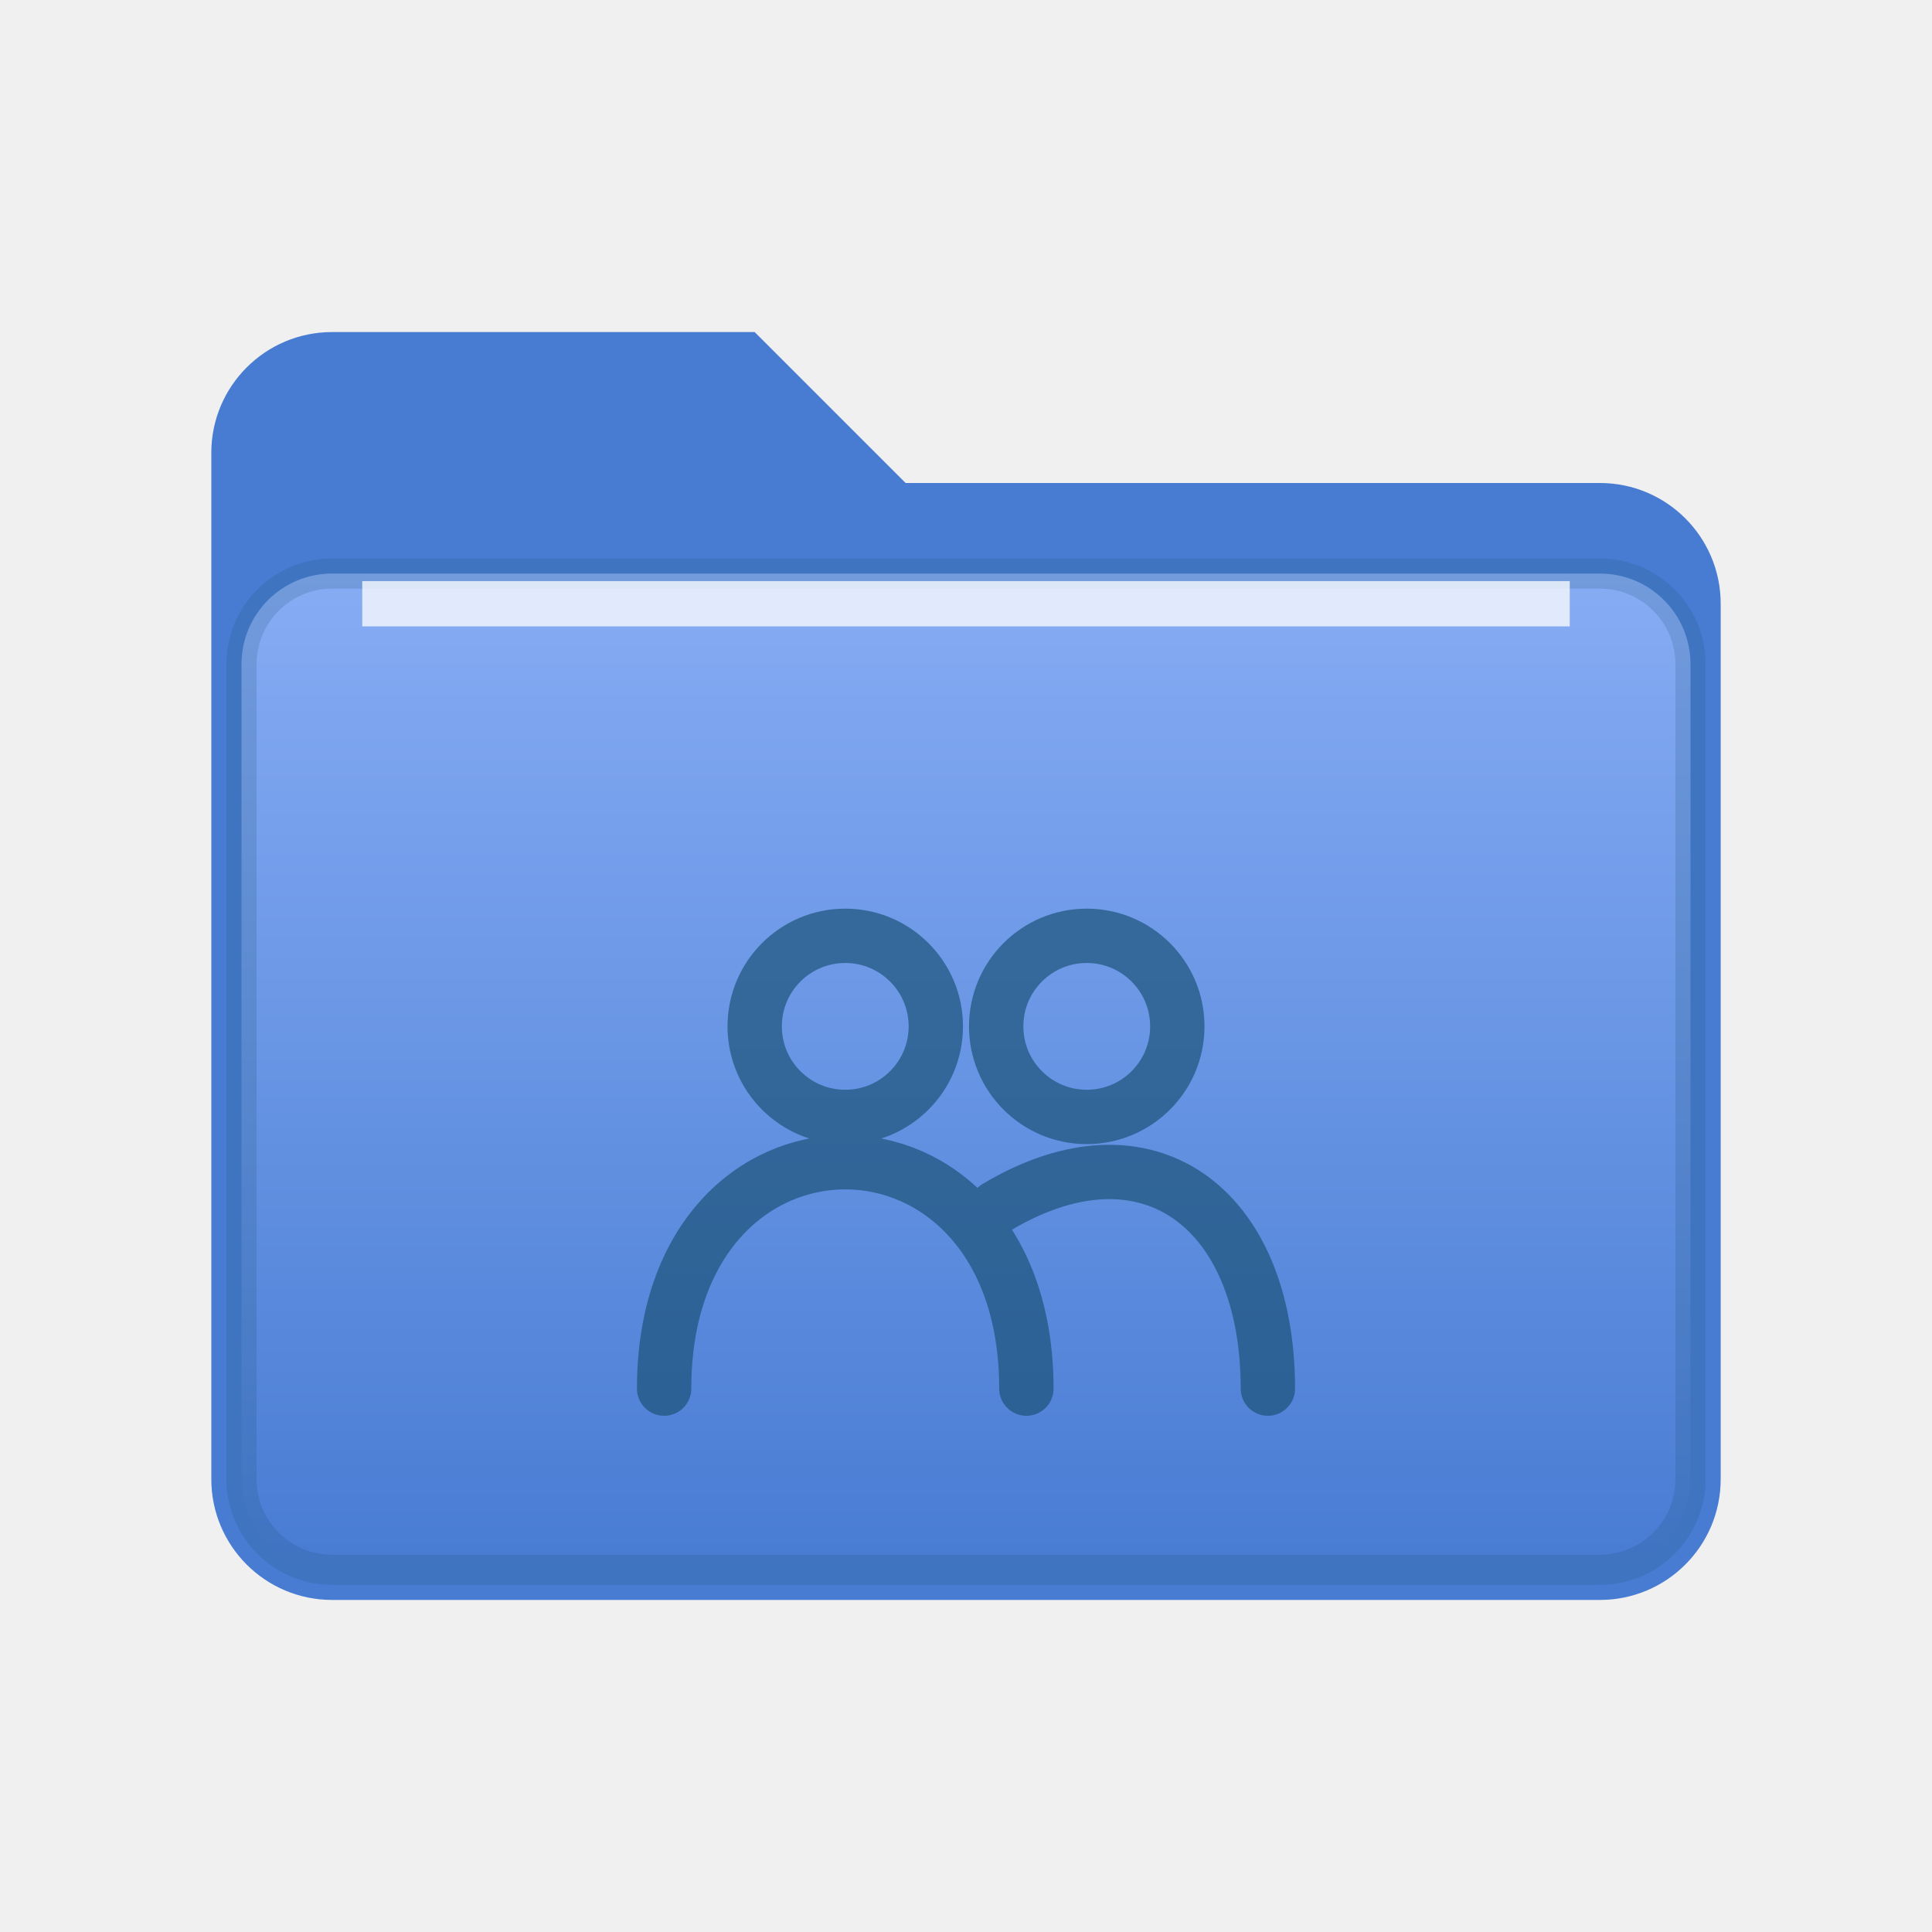
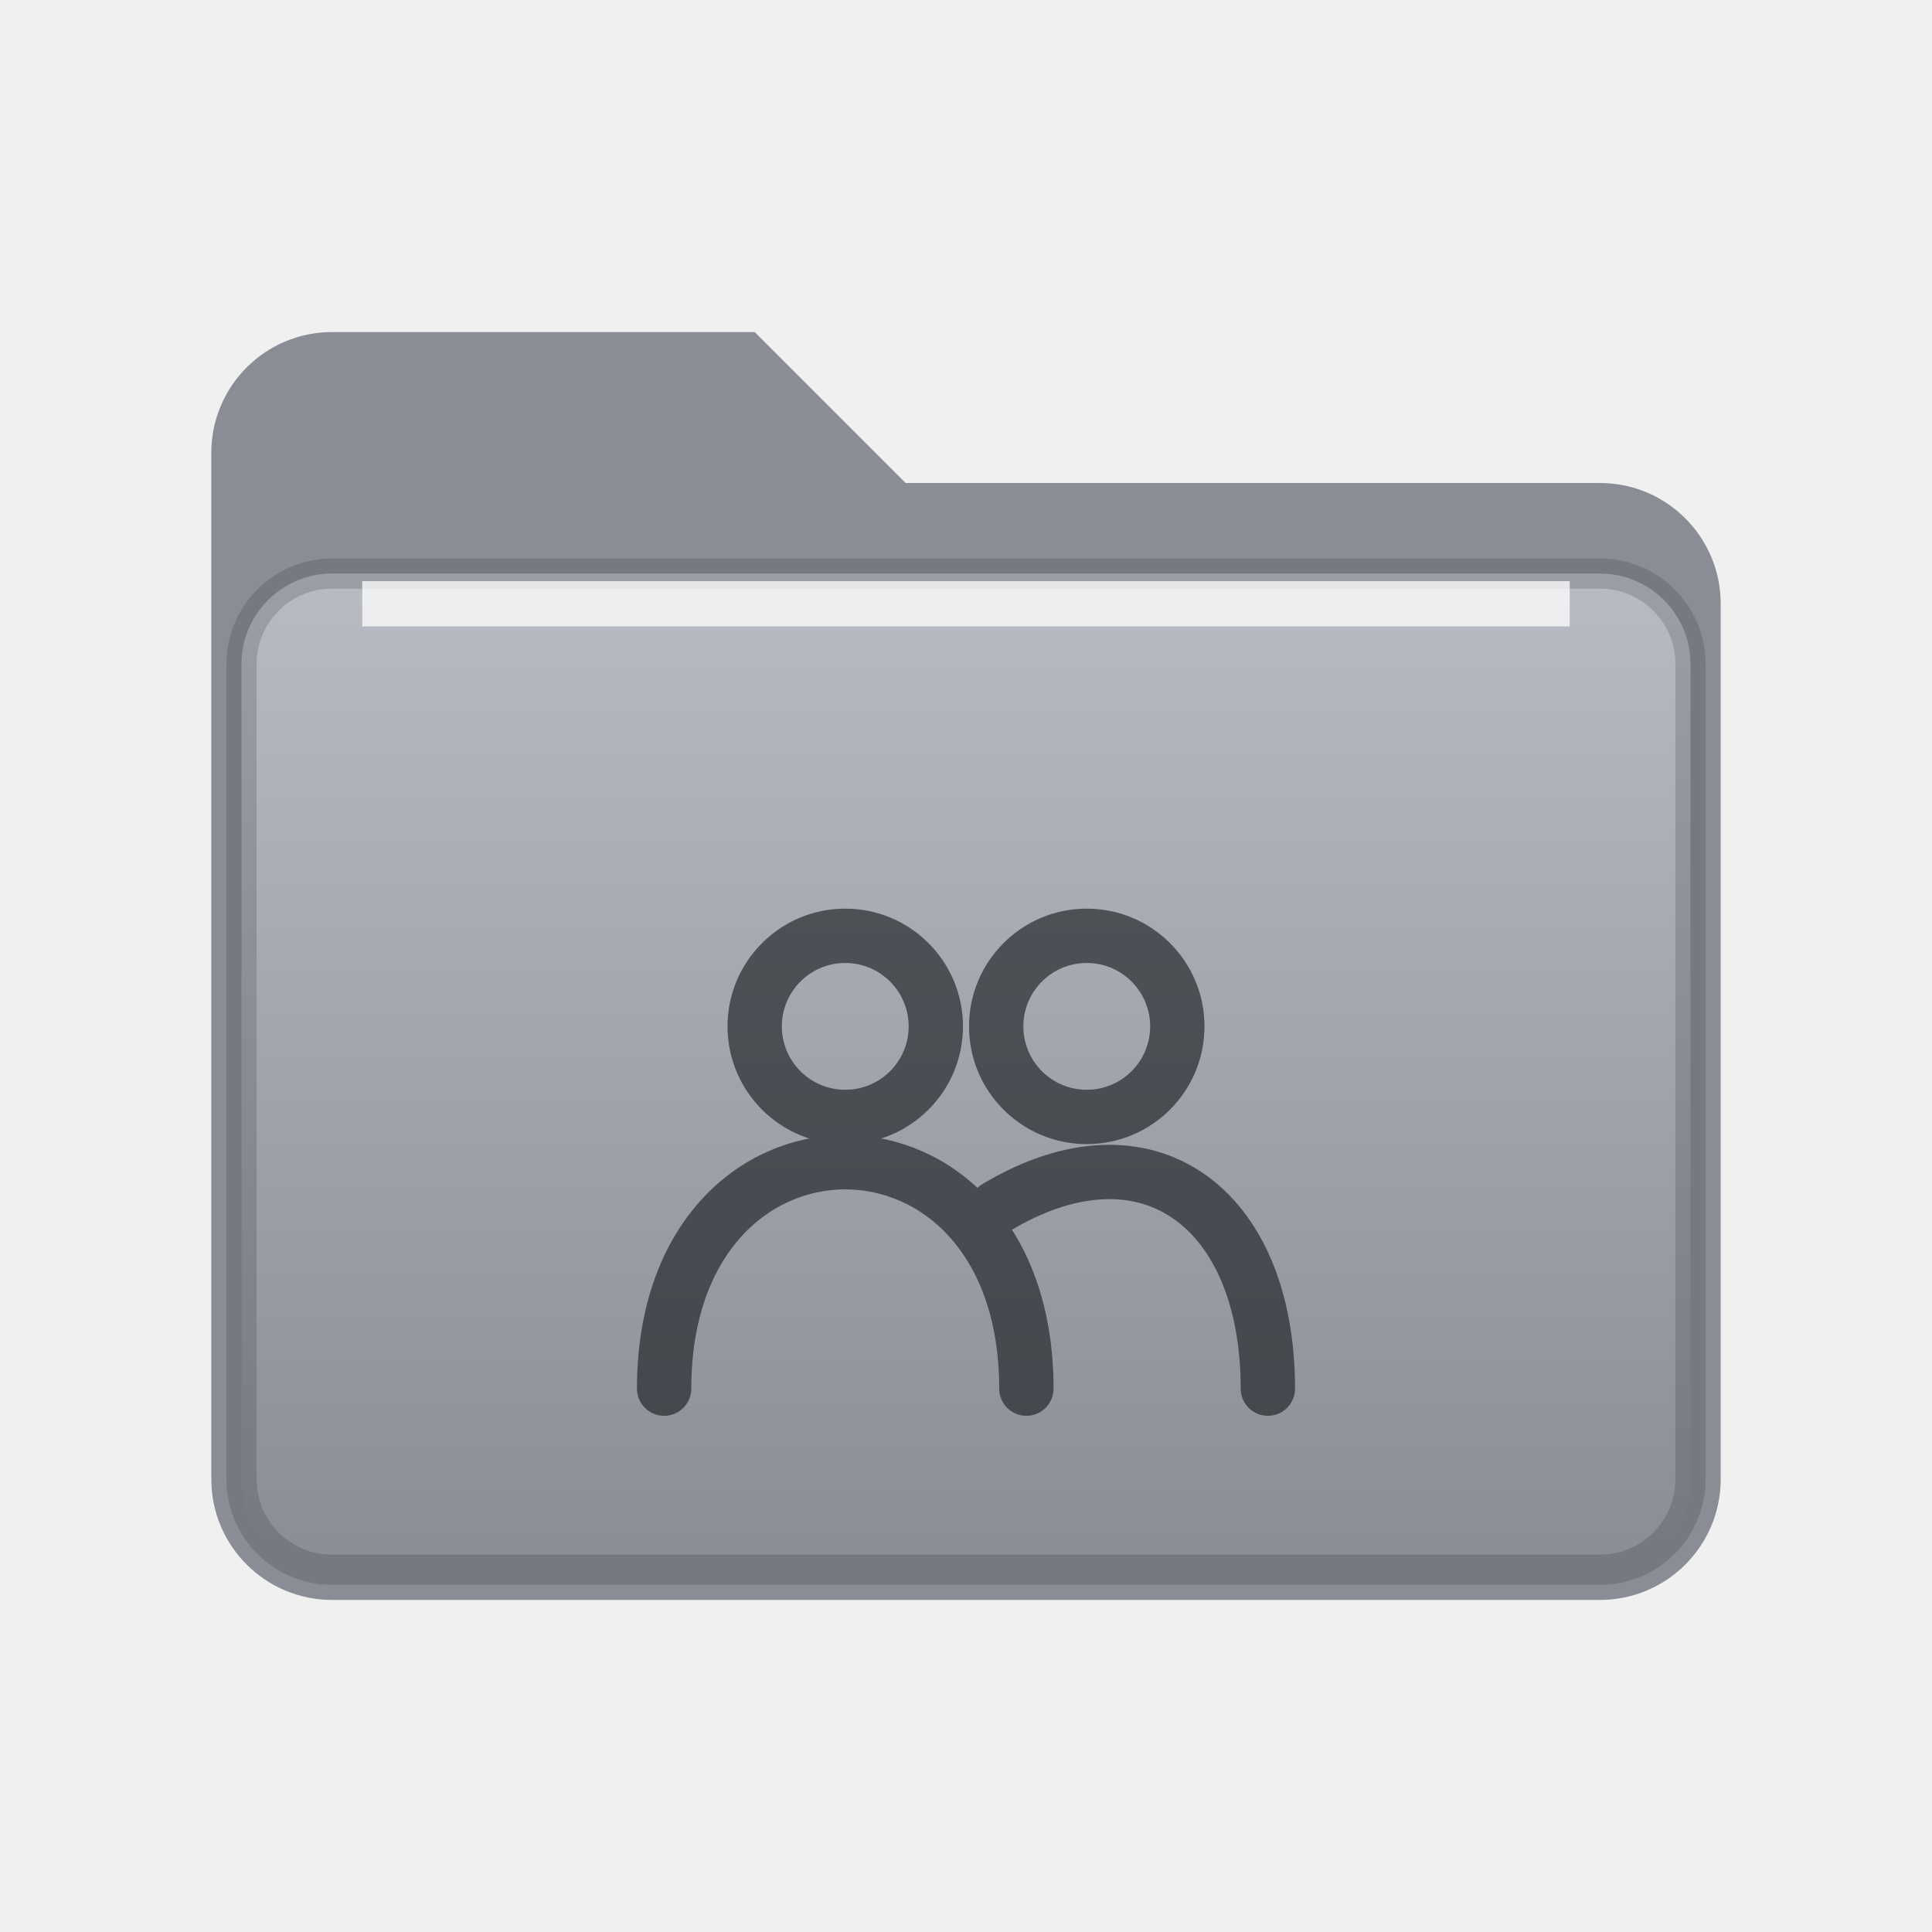
<svg xmlns="http://www.w3.org/2000/svg" viewBox="0 0 64 64">
  <defs>
    <linearGradient id="front" x2="0" y2="1">
-       <stop stop-color="#86acf4" />
-       <stop offset="1" stop-color="#487cd3" />
+       <stop stop-color="#b8bbc2" />
+       <stop offset="1" stop-color="#8a8d95" />
    </linearGradient>
  </defs>
-   <path d="M7 19v-4a4 4 0 0 1 4-4h14l5 5h23a4 4 0 0 1 4 4v29a4 4 0 0 1-4 4H11a4 4 0 0 1-4-4z" fill="#487cd3" fill-opacity="1" />
-   <rect x="8" y="19" width="48" height="33" rx="3" fill="url(#front)" fill-opacity="1" stroke="#184f72" stroke-opacity=".18" stroke-width="1" />
+   <path d="M7 19v-4a4 4 0 0 1 4-4h14l5 5h23a4 4 0 0 1 4 4v29a4 4 0 0 1-4 4H11a4 4 0 0 1-4-4z" fill="#8a8d95" fill-opacity="1" />
+   <rect x="8" y="19" width="48" height="33" rx="3" fill="url(#front)" fill-opacity="1" stroke="#1d1f24" stroke-opacity=".18" stroke-width="1" />
  <path d="M12 20h40" stroke="#ffffff" stroke-opacity=".75" stroke-width="1.5" />
-   <path d="M28 37a3 3 0 1 0 0-6 3 3 0 0 0 0 6M36 37a3 3 0 1 0 0-6 3 3 0 0 0 0 6M22 46c0-10 12-10 12 0M33 40c5-3 9 0 9 6" fill="none" stroke="#184f72" stroke-width="1.8" stroke-opacity=".65" stroke-linecap="round" stroke-linejoin="round" />
+   <path d="M28 37a3 3 0 1 0 0-6 3 3 0 0 0 0 6M36 37a3 3 0 1 0 0-6 3 3 0 0 0 0 6M22 46c0-10 12-10 12 0M33 40c5-3 9 0 9 6" fill="none" stroke="#1d1f24" stroke-width="1.8" stroke-opacity=".65" stroke-linecap="round" stroke-linejoin="round" />
</svg>
